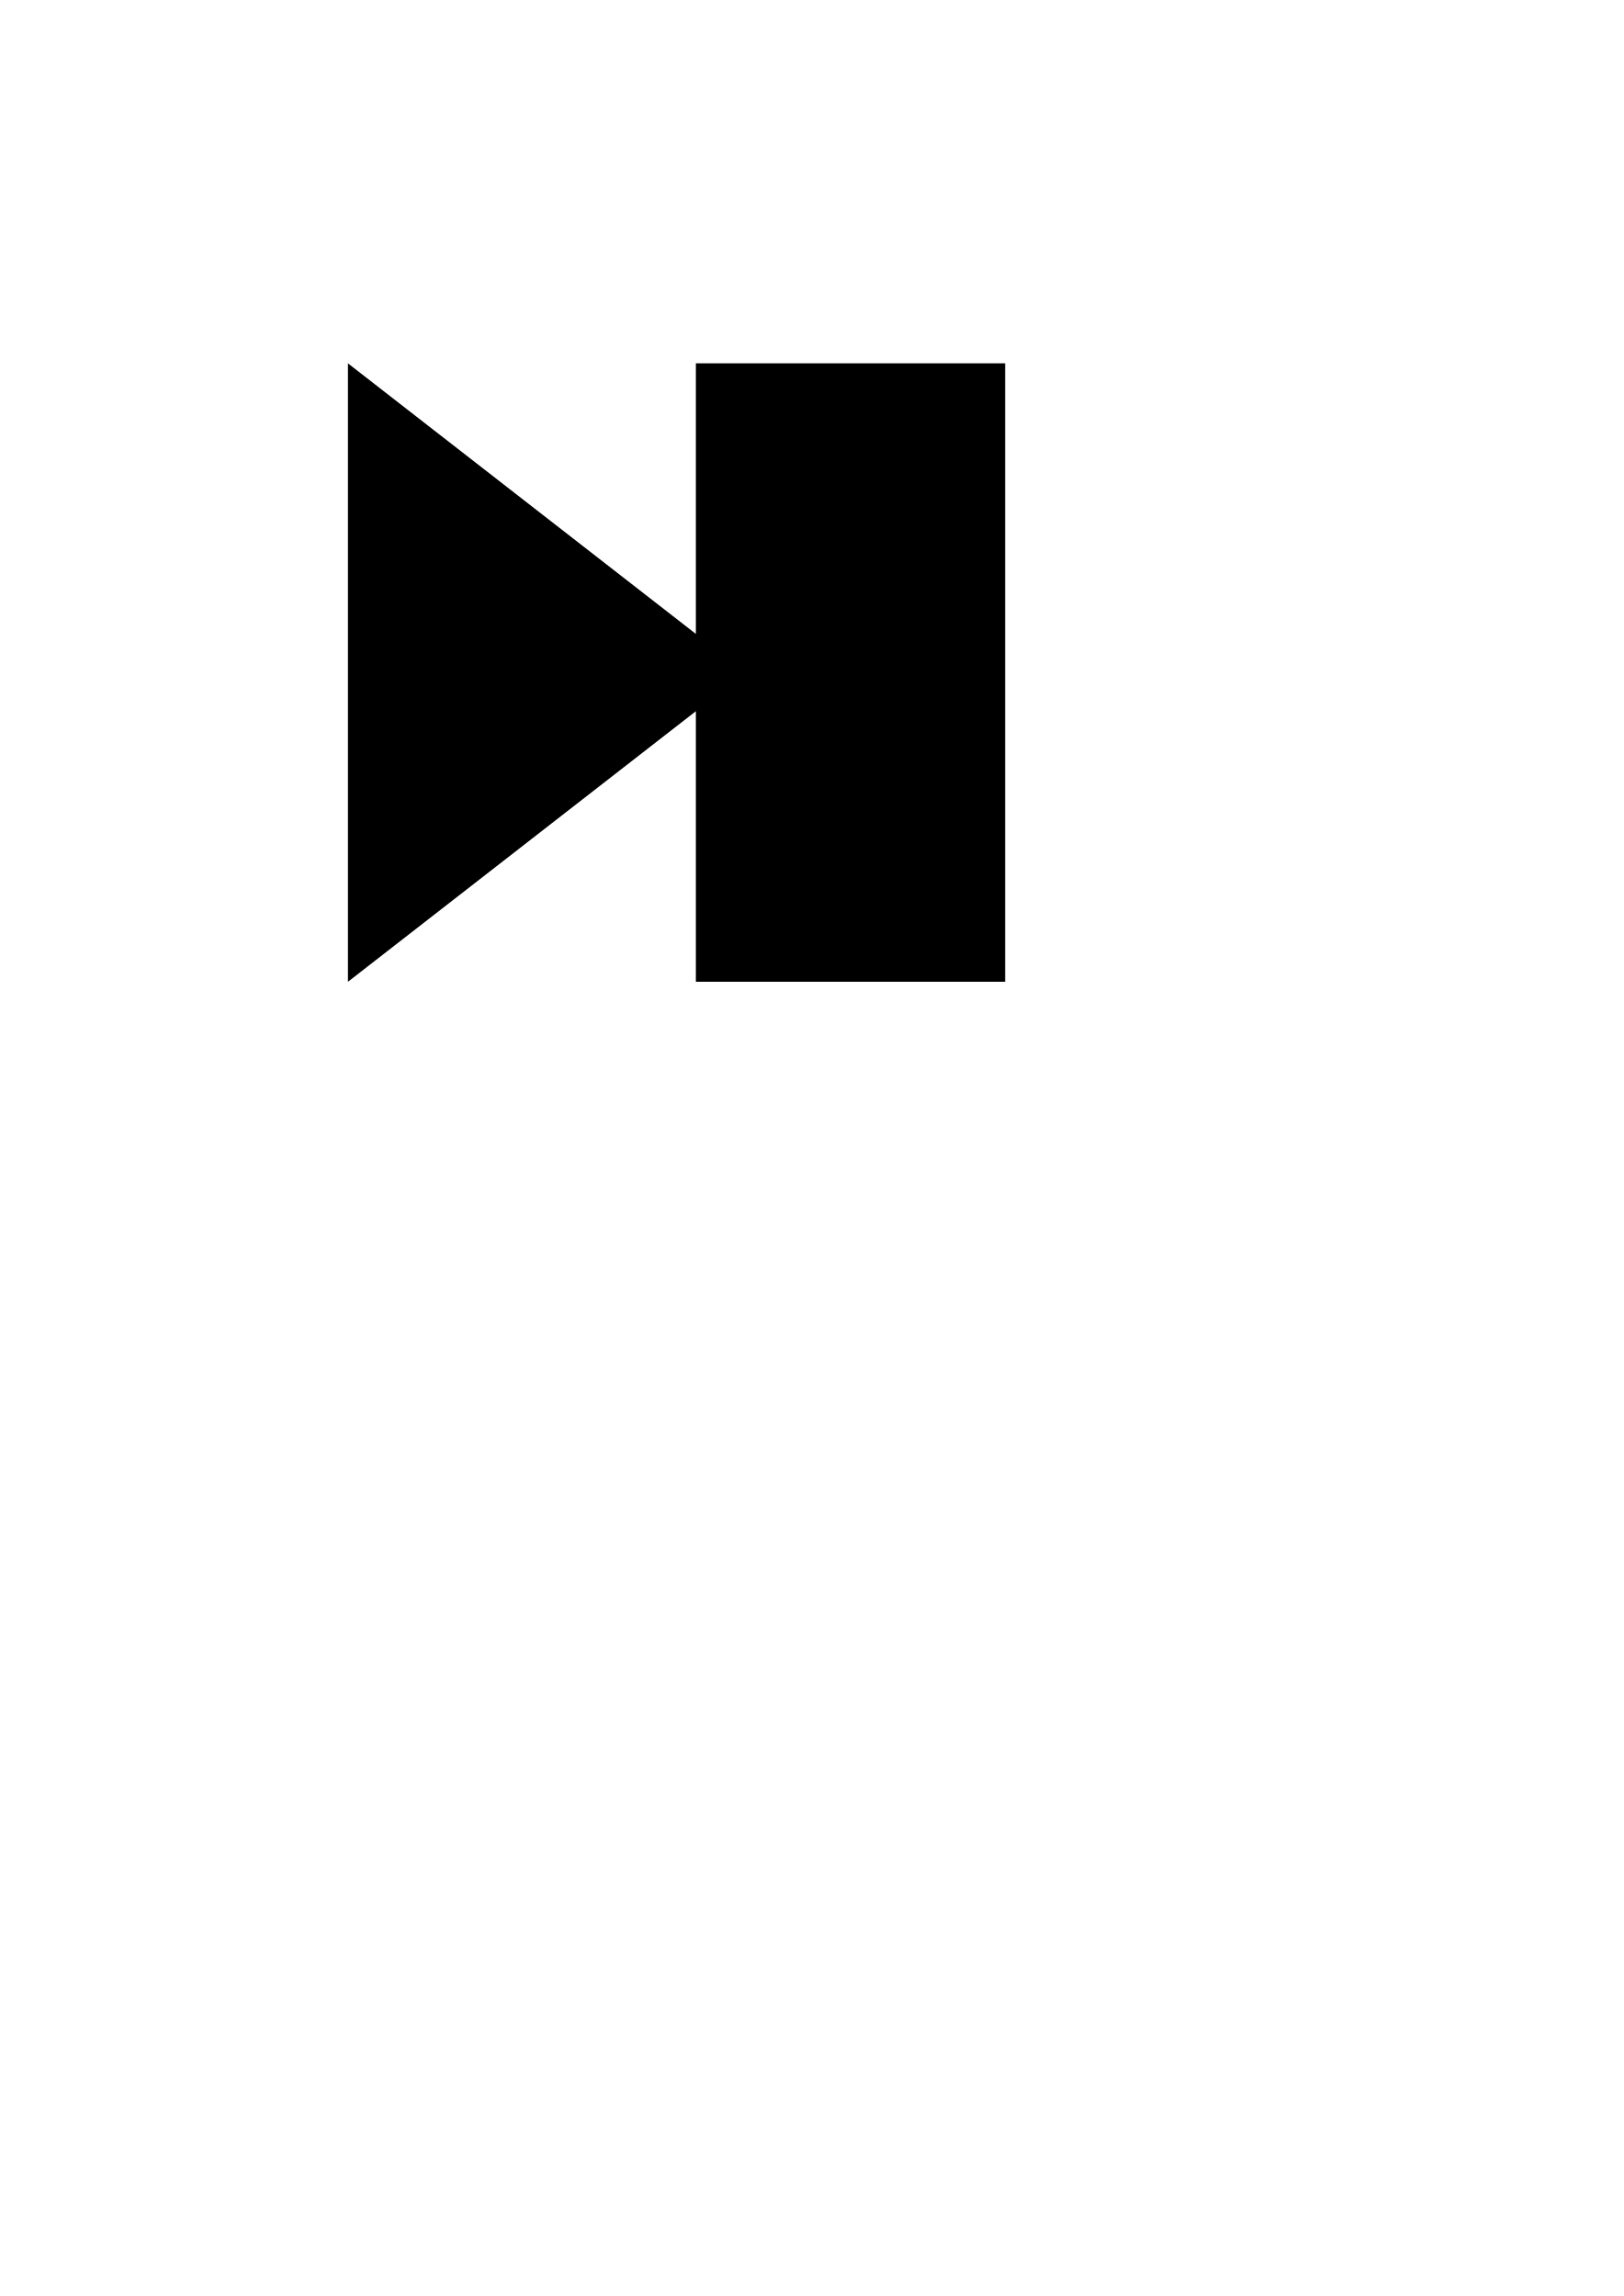
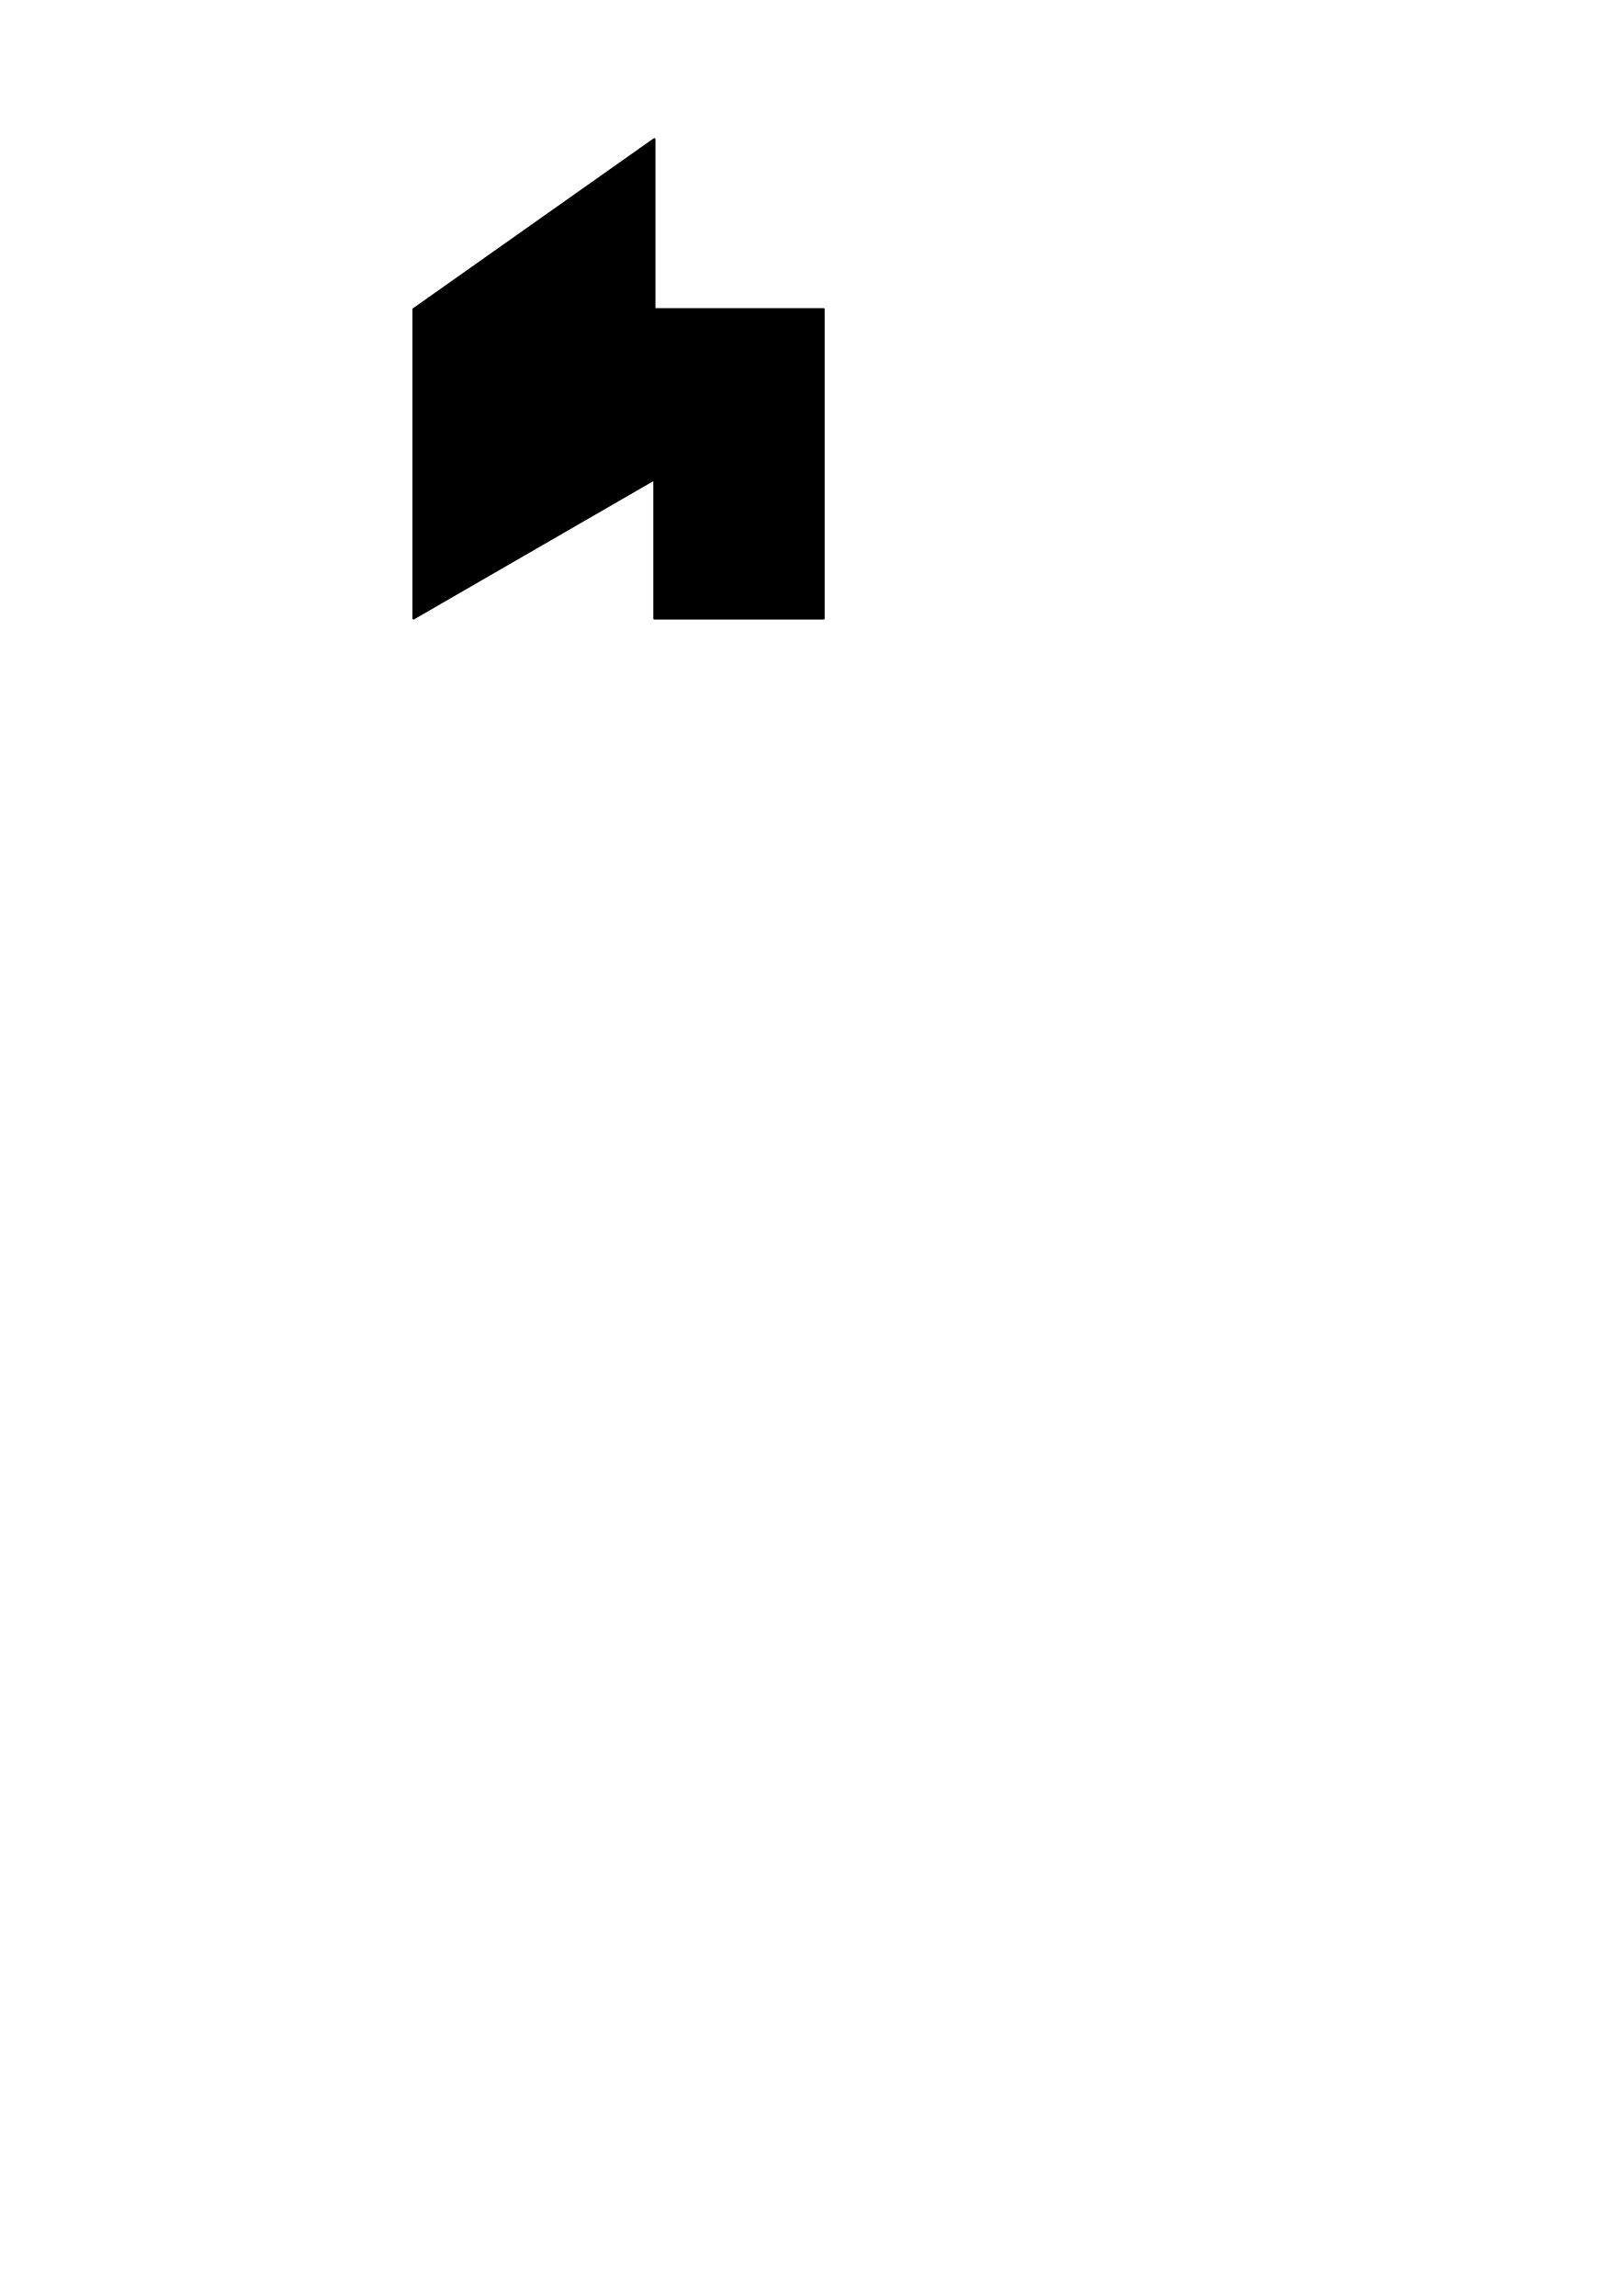
<svg xmlns="http://www.w3.org/2000/svg" width="210mm" height="297mm" viewBox="0 0 210 297" version="1.1" id="svg185">
  <defs id="defs182" />
  <g id="layer1">
-     <path style="fill:#000000;stroke-width:0.265" d="M 45,47 V 127 L 90,92 V 127 H 130 V 47 H 90 V 82 Z" id="path219" />
+     <path style="fill:#000000;stroke:#000000;stroke-width:0.279;stroke-linecap:round;stroke-linejoin:round;paint-order:fill markers stroke" d="M 53.482,40 V 80 L 84.634,62 V 80 H 106.518 V 40 H 84.634 V 18 Z" id="path671" />
  </g>
</svg>
